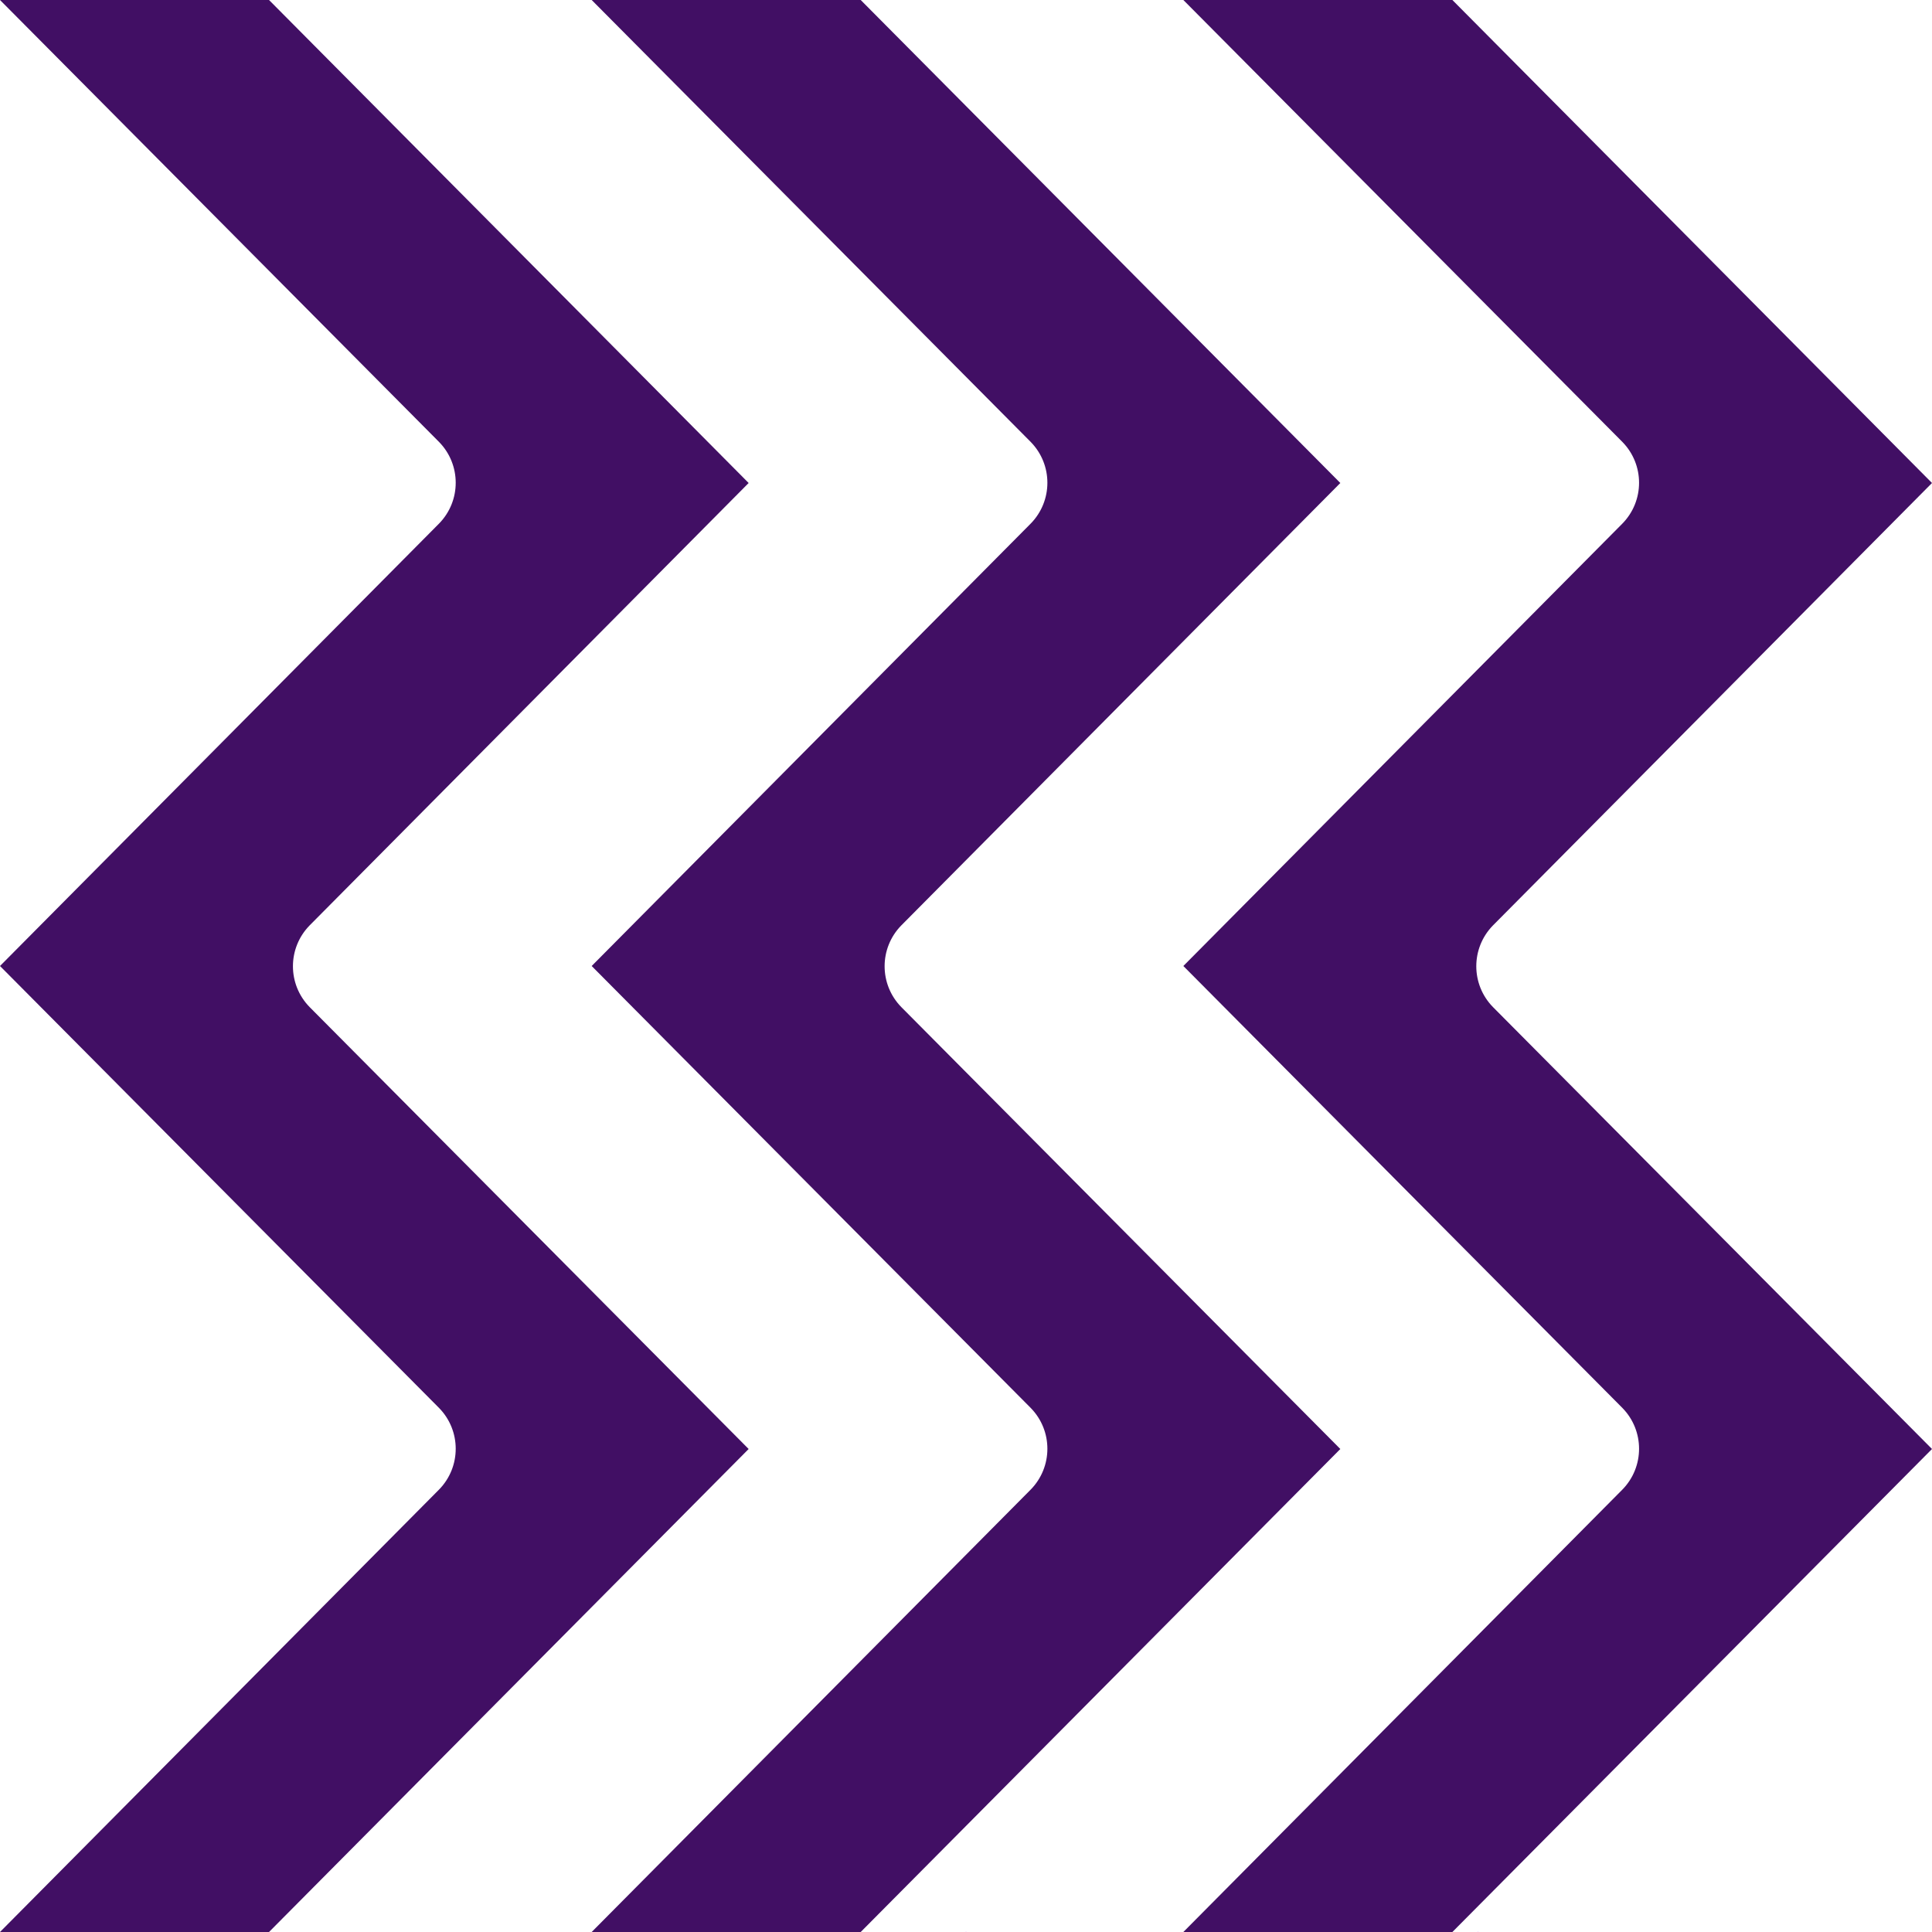
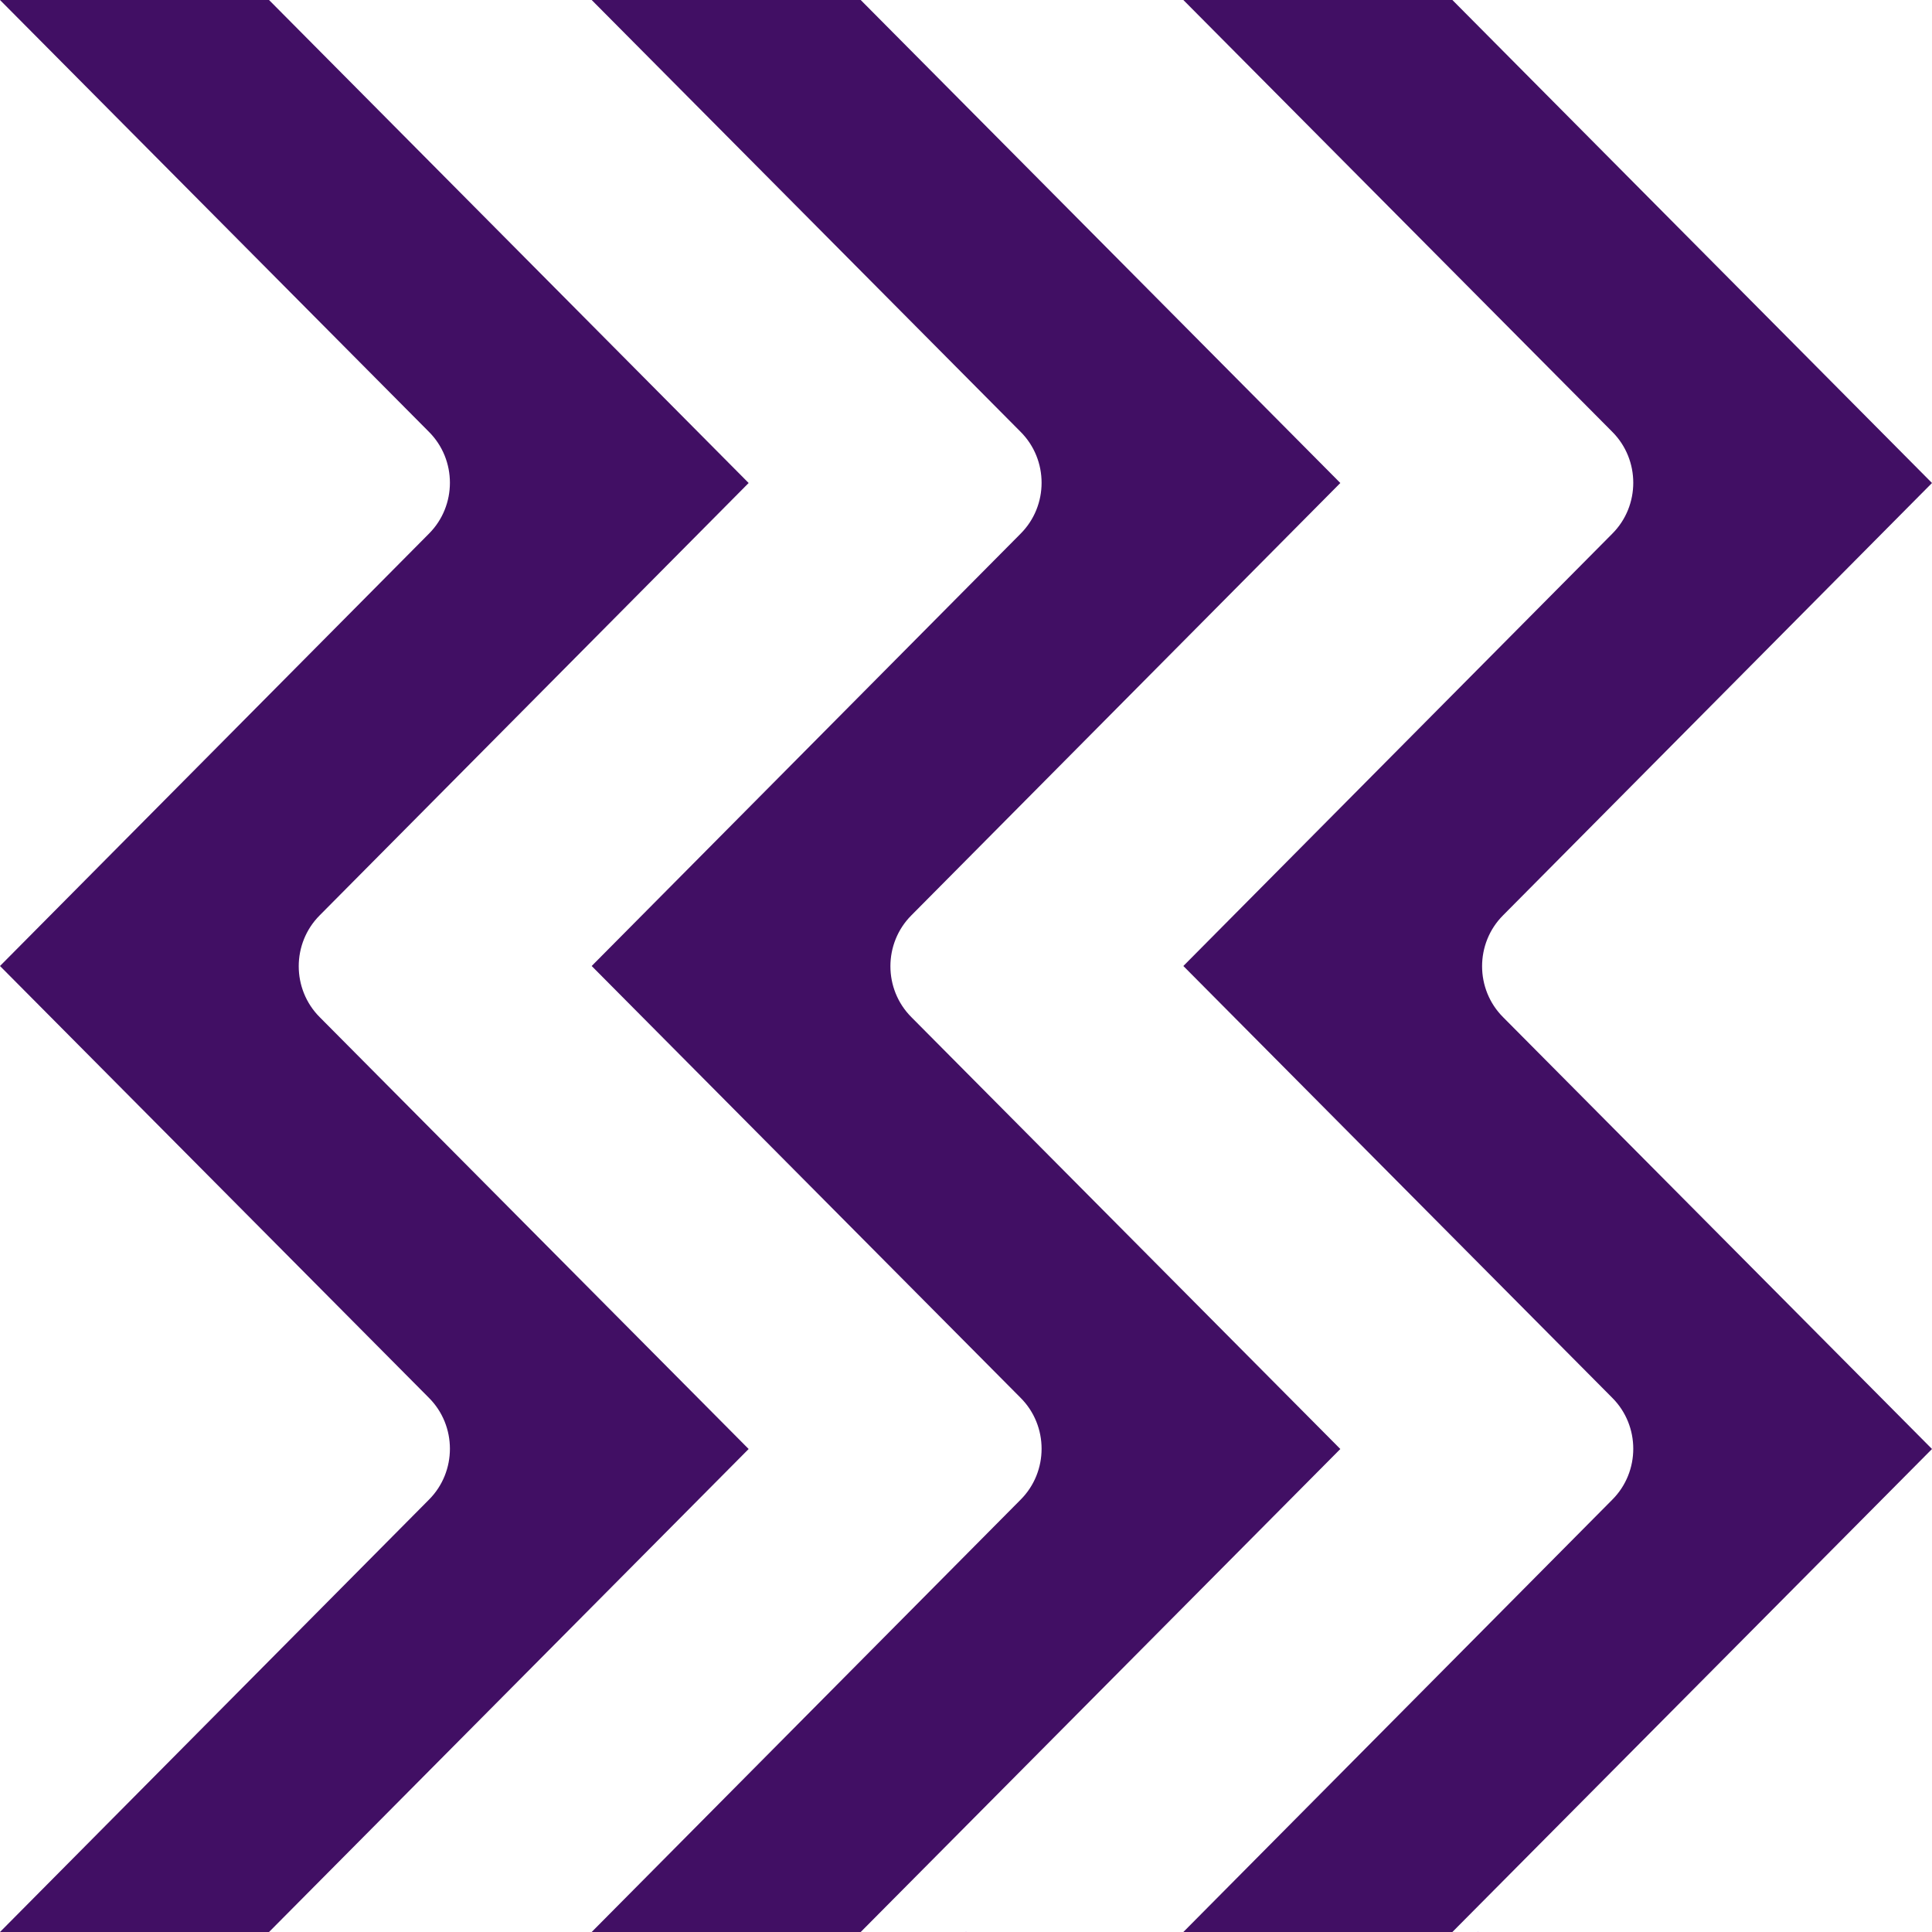
<svg xmlns="http://www.w3.org/2000/svg" version="1.1" id="Layer_1" x="0px" y="0px" viewBox="0 0 400 400" style="enable-background:new 0 0 400 400;" xml:space="preserve">
  <style type="text/css">
	.st0{fill:#E1A5FF;}
	.st1{fill:#A126E9;}
	.st2{fill:#410F64;}
</style>
  <g>
    <polygon class="st0" points="305.9,400 306.1,400 306,399.9  " />
  </g>
  <g>
    <polygon class="st0" points="199.9,400 200.1,400 200,399.9  " />
  </g>
  <g>
    <polygon class="st1" points="231.9,901.5 232.1,901.5 232,901.4  " />
  </g>
  <g>
-     <rect x="231.9" y="701.5" transform="matrix(0.7071 -0.7071 0.7071 0.7071 -428.1286 369.4799)" class="st1" width="0.1" height="0.1" />
+     <rect x="231.9" y="701.5" transform="matrix(0.7071 -0.7071 0.7071 0.7071 -428.1231 369.4874)" class="st1" width="0.1" height="0.1" />
  </g>
  <g>
-     <rect x="125.9" y="701.5" transform="matrix(0.7071 -0.7071 0.7071 0.7071 -459.1751 294.5272)" class="st1" width="0.1" height="0.1" />
+     <rect x="125.9" y="701.5" transform="matrix(0.7071 -0.7071 0.7071 0.7071 -459.1695 294.5347)" class="st1" width="0.1" height="0.1" />
  </g>
  <g>
    <polygon class="st1" points="125.9,901.5 126.1,901.5 126,901.4  " />
  </g>
  <g>
-     <path class="st2" d="M400,100L300.7,0H245l90.9,91.5c4.6,4.7,4.6,12.2,0,16.9L245,200l90.9,91.5c4.6,4.7,4.6,12.2,0,16.9L245,400   h55.7L400,300l-90.9-91.5c-4.6-4.7-4.6-12.2,0-16.9L400,100z" />
-     <path class="st2" d="M277.5,100L178.2,0h-55.7l90.9,91.5c4.6,4.7,4.6,12.2,0,16.9L122.5,200l90.9,91.5c4.6,4.7,4.6,12.2,0,16.9   L122.5,400h55.7l99.3-100l-90.9-91.5c-4.6-4.7-4.6-12.2,0-16.9L277.5,100z" />
-     <path class="st2" d="M155,100L55.7,0H0l90.9,91.5c4.6,4.7,4.6,12.2,0,16.9L0,200l90.9,91.5c4.6,4.7,4.6,12.2,0,16.9L0,400h55.7   L155,300l-90.9-91.5c-4.6-4.7-4.6-12.2,0-16.9L155,100z" />
+     <path class="st2" d="M400,100L300.7,0H245l88.8,89.4c5.8,5.8,5.8,15.3,0,21.1L245,200l88.8,89.4c5.8,5.8,5.8,15.3,0,21.1L245,400   h55.7L400,300l-88.8-89.4c-5.8-5.8-5.8-15.3,0-21.1L400,100z" />
+     <path class="st2" d="M277.5,100L178.2,0h-55.7l88.8,89.4c5.8,5.8,5.8,15.3,0,21.1L122.5,200l88.8,89.4c5.8,5.8,5.8,15.3,0,21.1   L122.5,400h55.7l99.3-100l-88.8-89.4c-5.8-5.8-5.8-15.3,0-21.1L277.5,100z" />
+     <path class="st2" d="M155,100L55.7,0H0l88.8,89.4c5.8,5.8,5.8,15.3,0,21.1L0,200l88.8,89.4c5.8,5.8,5.8,15.3,0,21.1L0,400h55.7   L155,300l-88.8-89.4c-5.8-5.8-5.8-15.3,0-21.1L155,100z" />
  </g>
</svg>
